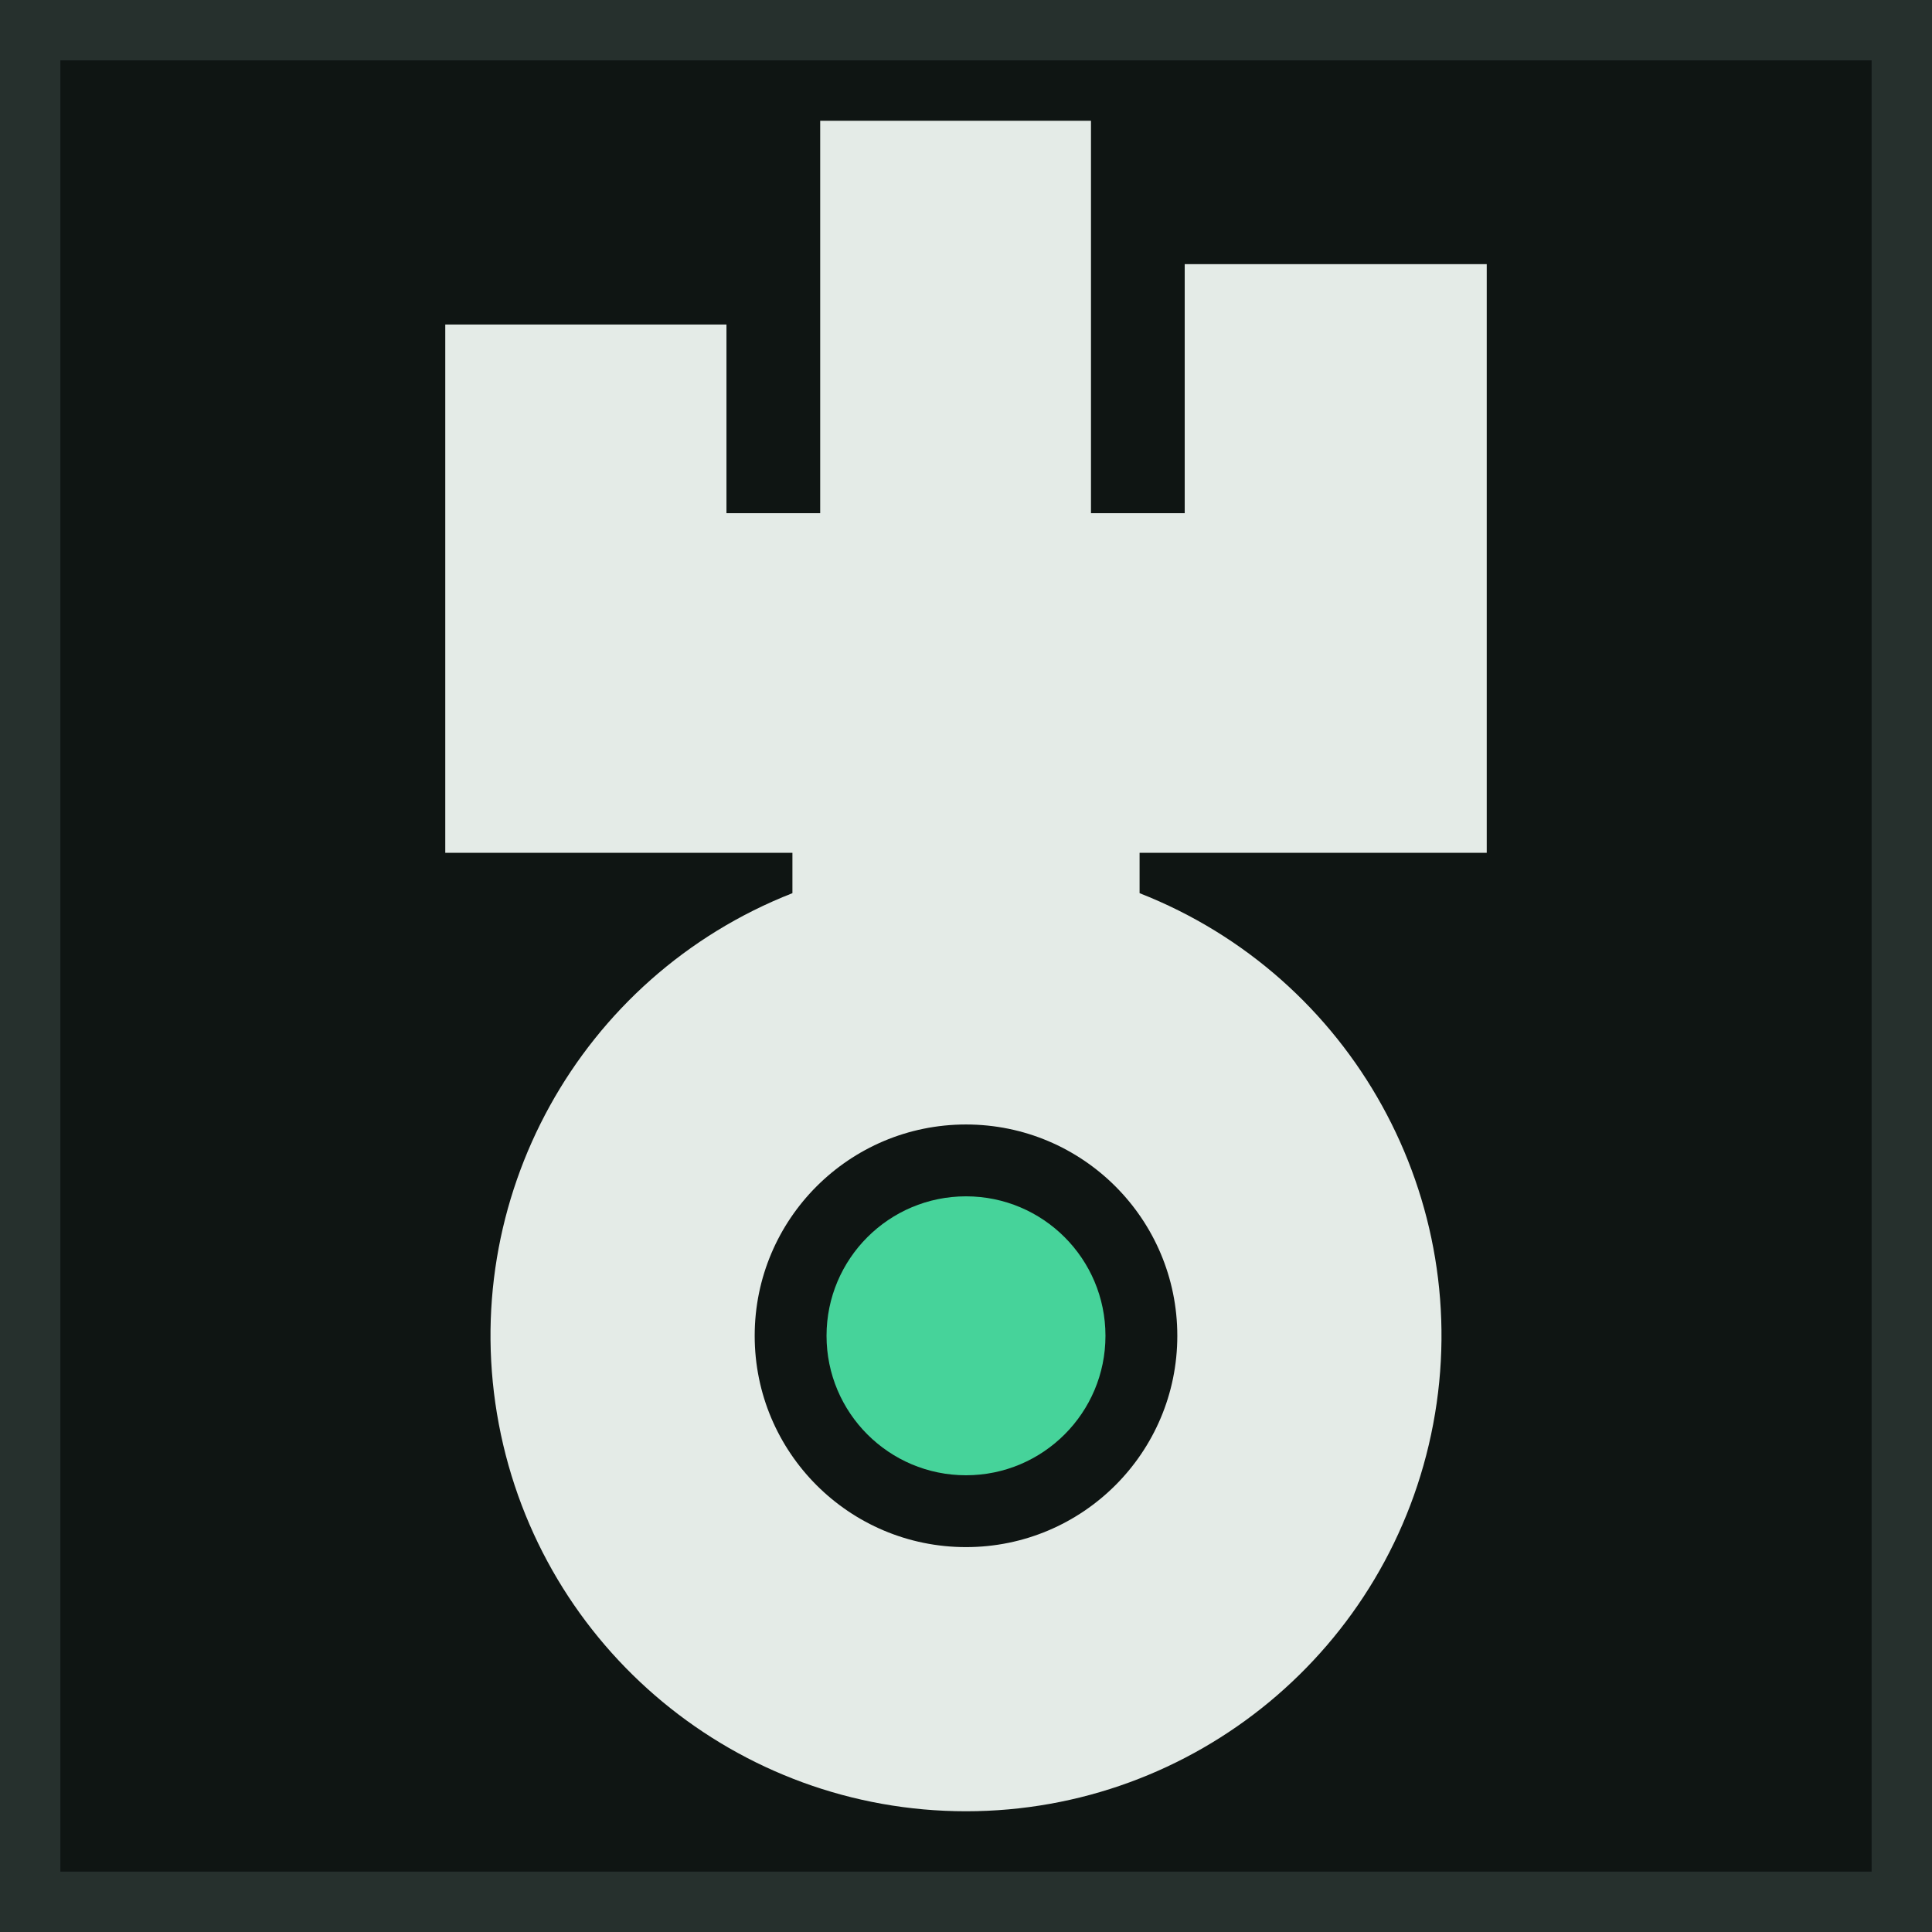
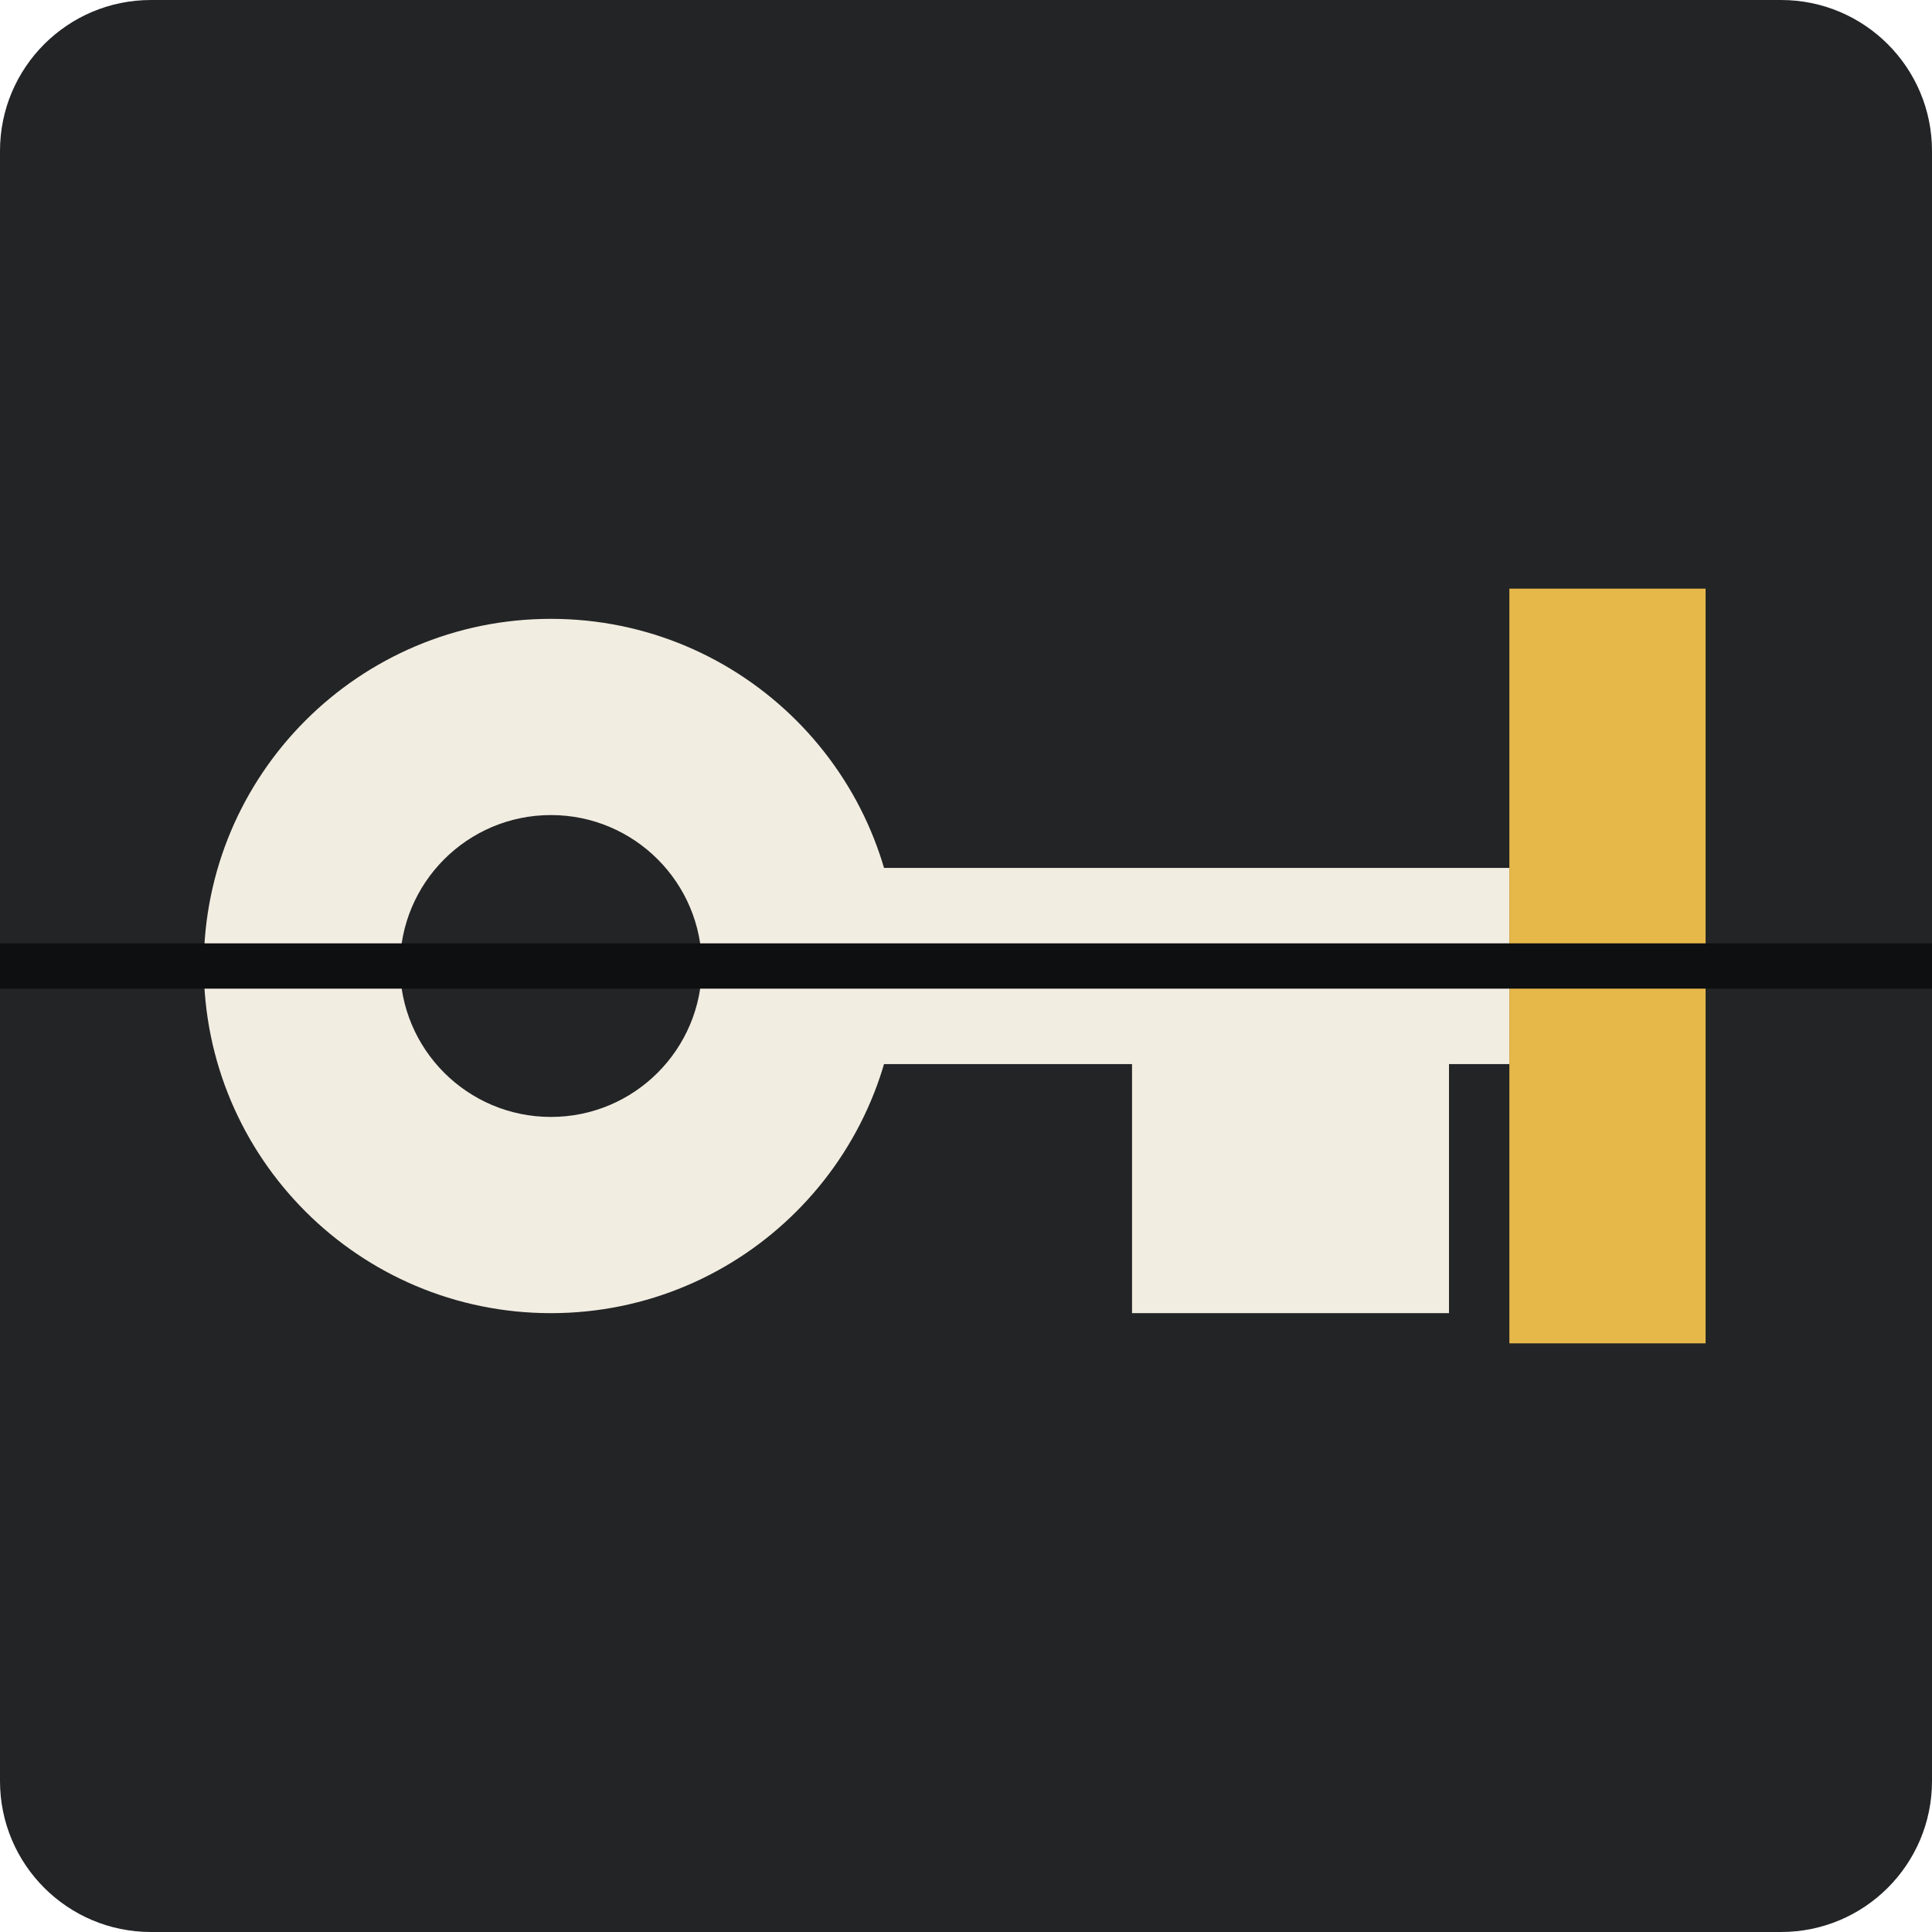
<svg xmlns="http://www.w3.org/2000/svg" viewBox="0 0 512 512">
-   <rect width="512" height="512" fill="#0F1513" />
-   <rect x="8" y="8" width="496" height="496" fill="none" stroke="#26302D" stroke-width="16" />
-   <path d="M302 236.7L302 226L394 226L394 136L394 70L313.96 70L313.96 136L289.12 136L289.12 32L217.36 32L217.36 136L192.52 136L192.52 86L118 86L118 136L118 226L210 226L210 236.7A126 126 0 1 0 302 236.7ZM200 354a56 56 0 1 1 112 0a56 56 0 1 1 -112 0Z" fill="#E4EBE7" fill-rule="evenodd" />
-   <circle cx="256" cy="354" r="36.96" fill="#46D39A" />
+   <rect width="512" height="512" rx="40" fill="#222426" />
+   <path d="M54 256A92 92 0 1 1 238 256A92 92 0 1 1 54 256ZM106 256A40 40 0 1 0 186 256A40 40 0 1 0 106 256ZM224 230H400V282H384V348H300V282H224Z" fill="#F2EDE1" />
+   <rect x="400" y="156" width="52" height="200" fill="#E6B84A" />
+   <rect x="0" y="250" width="512" height="12" fill="#0E0F10" />
</svg>
